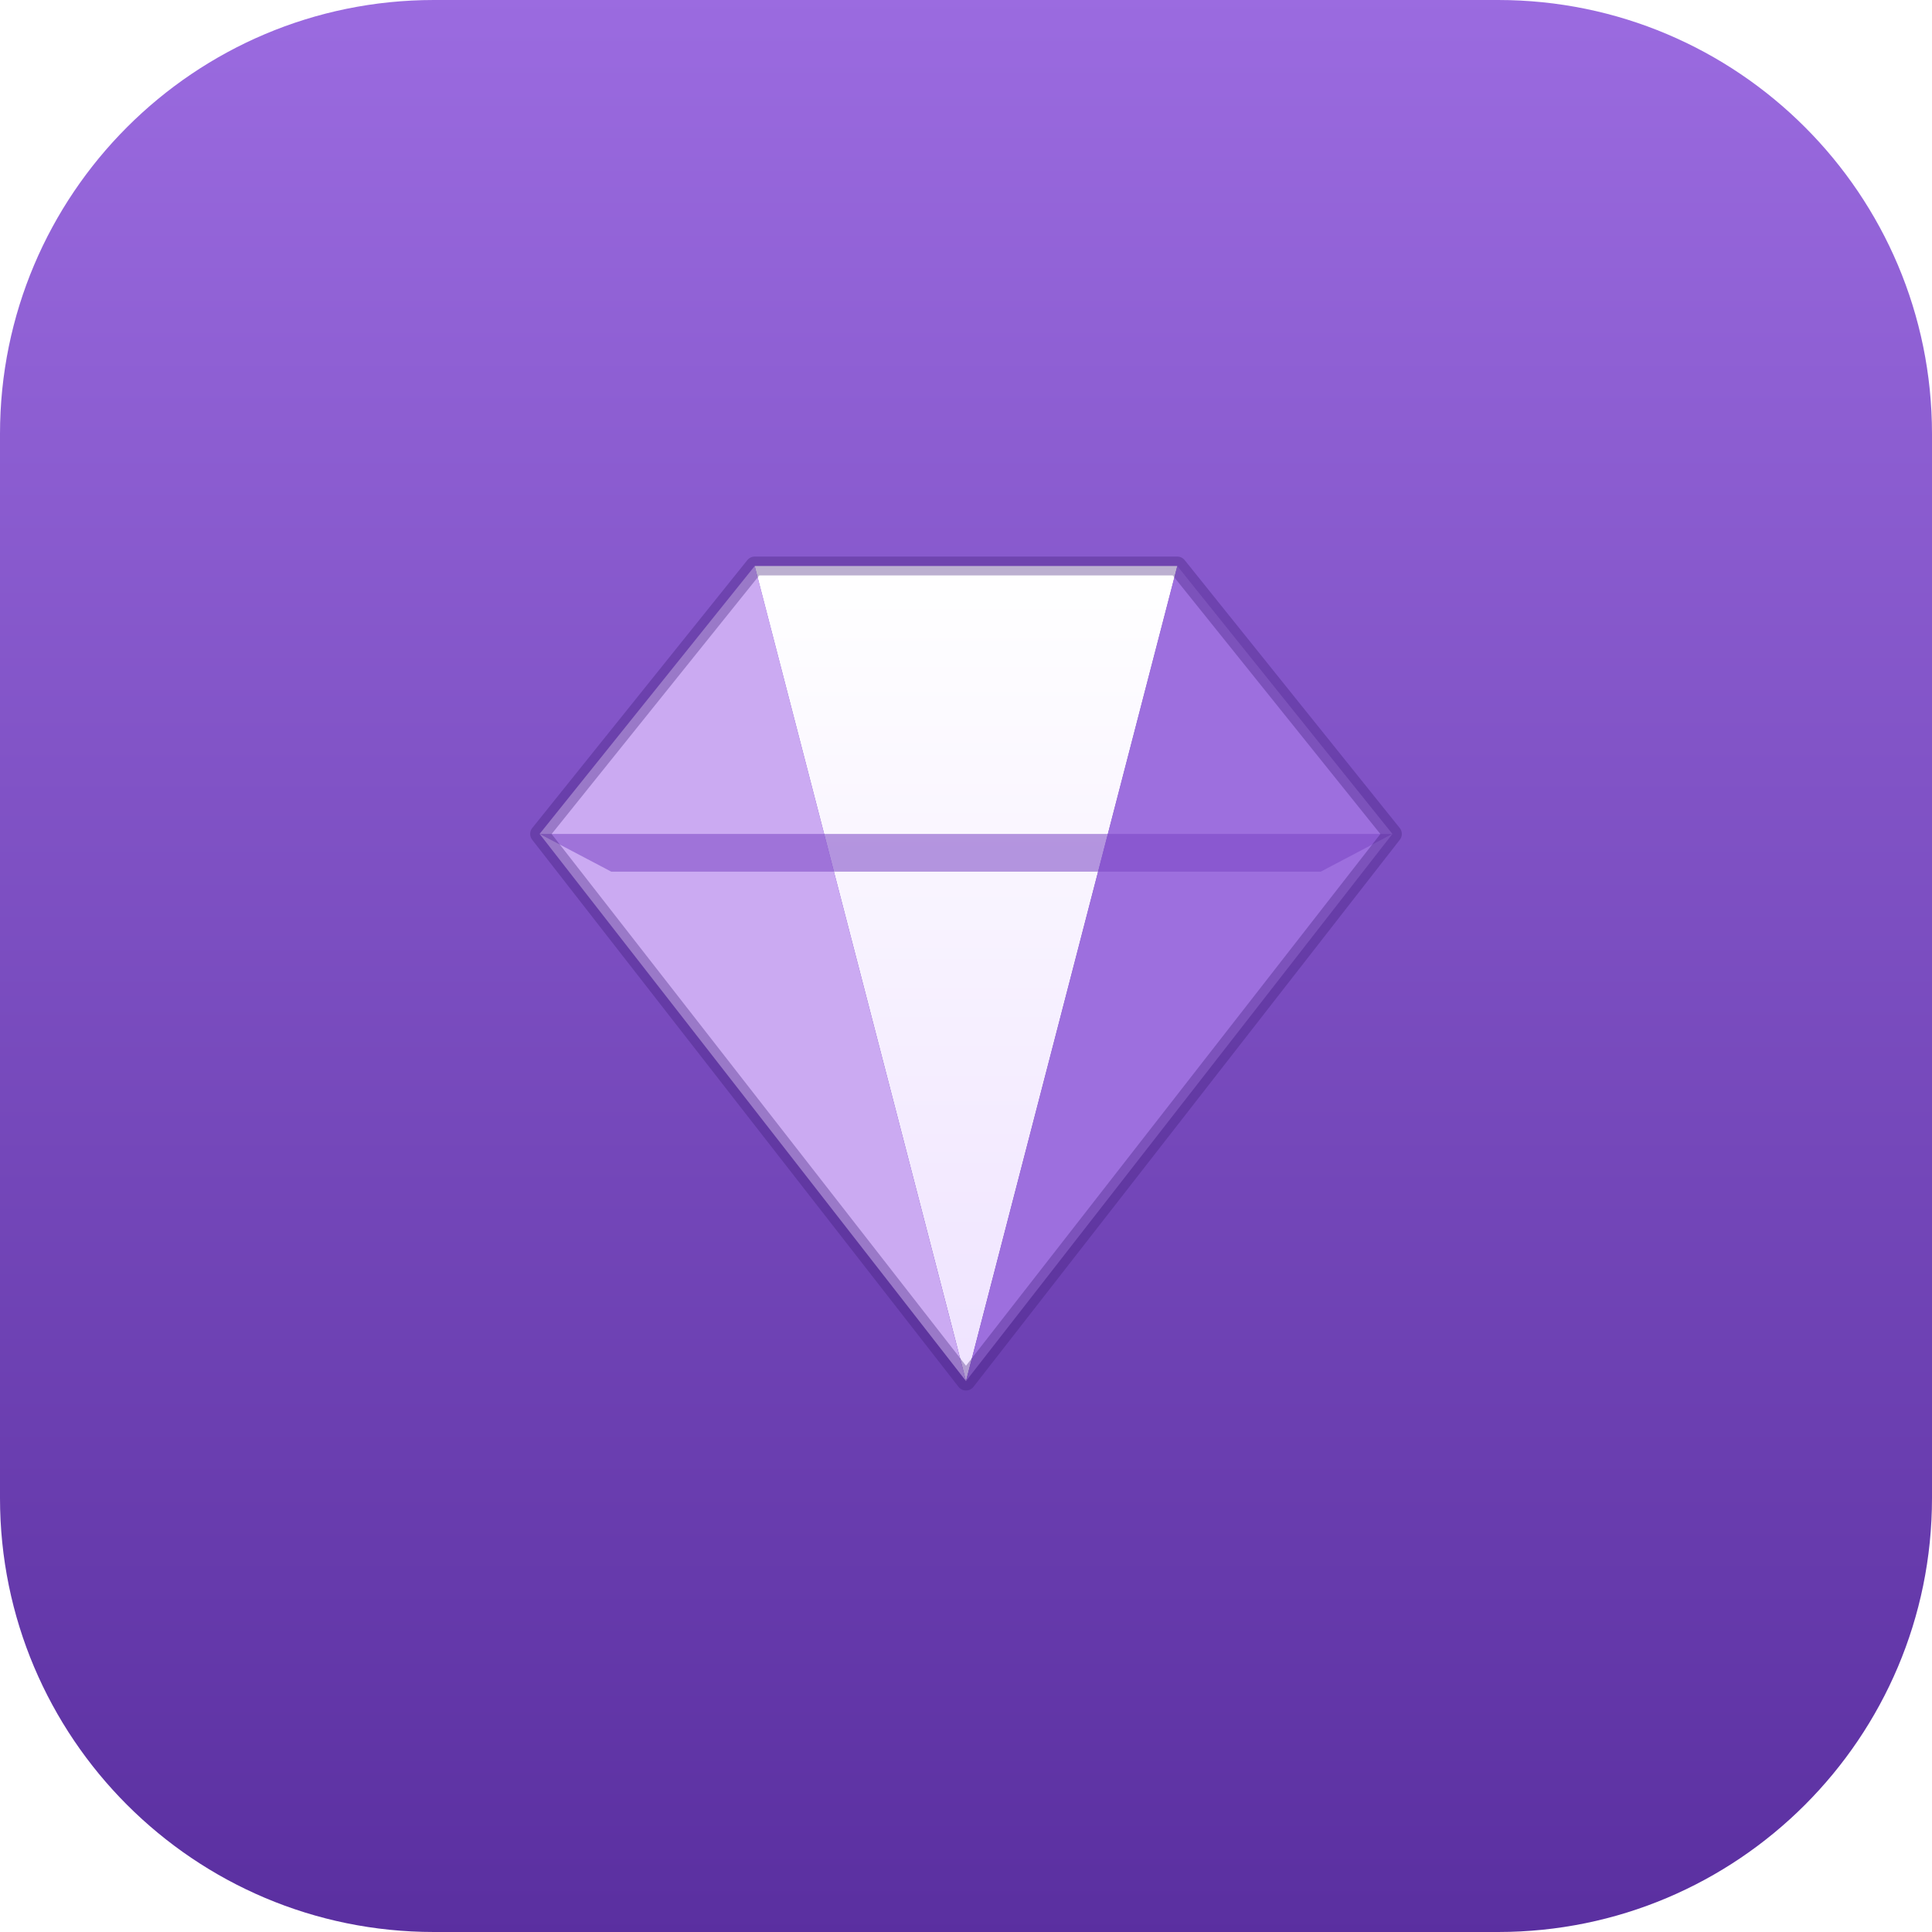
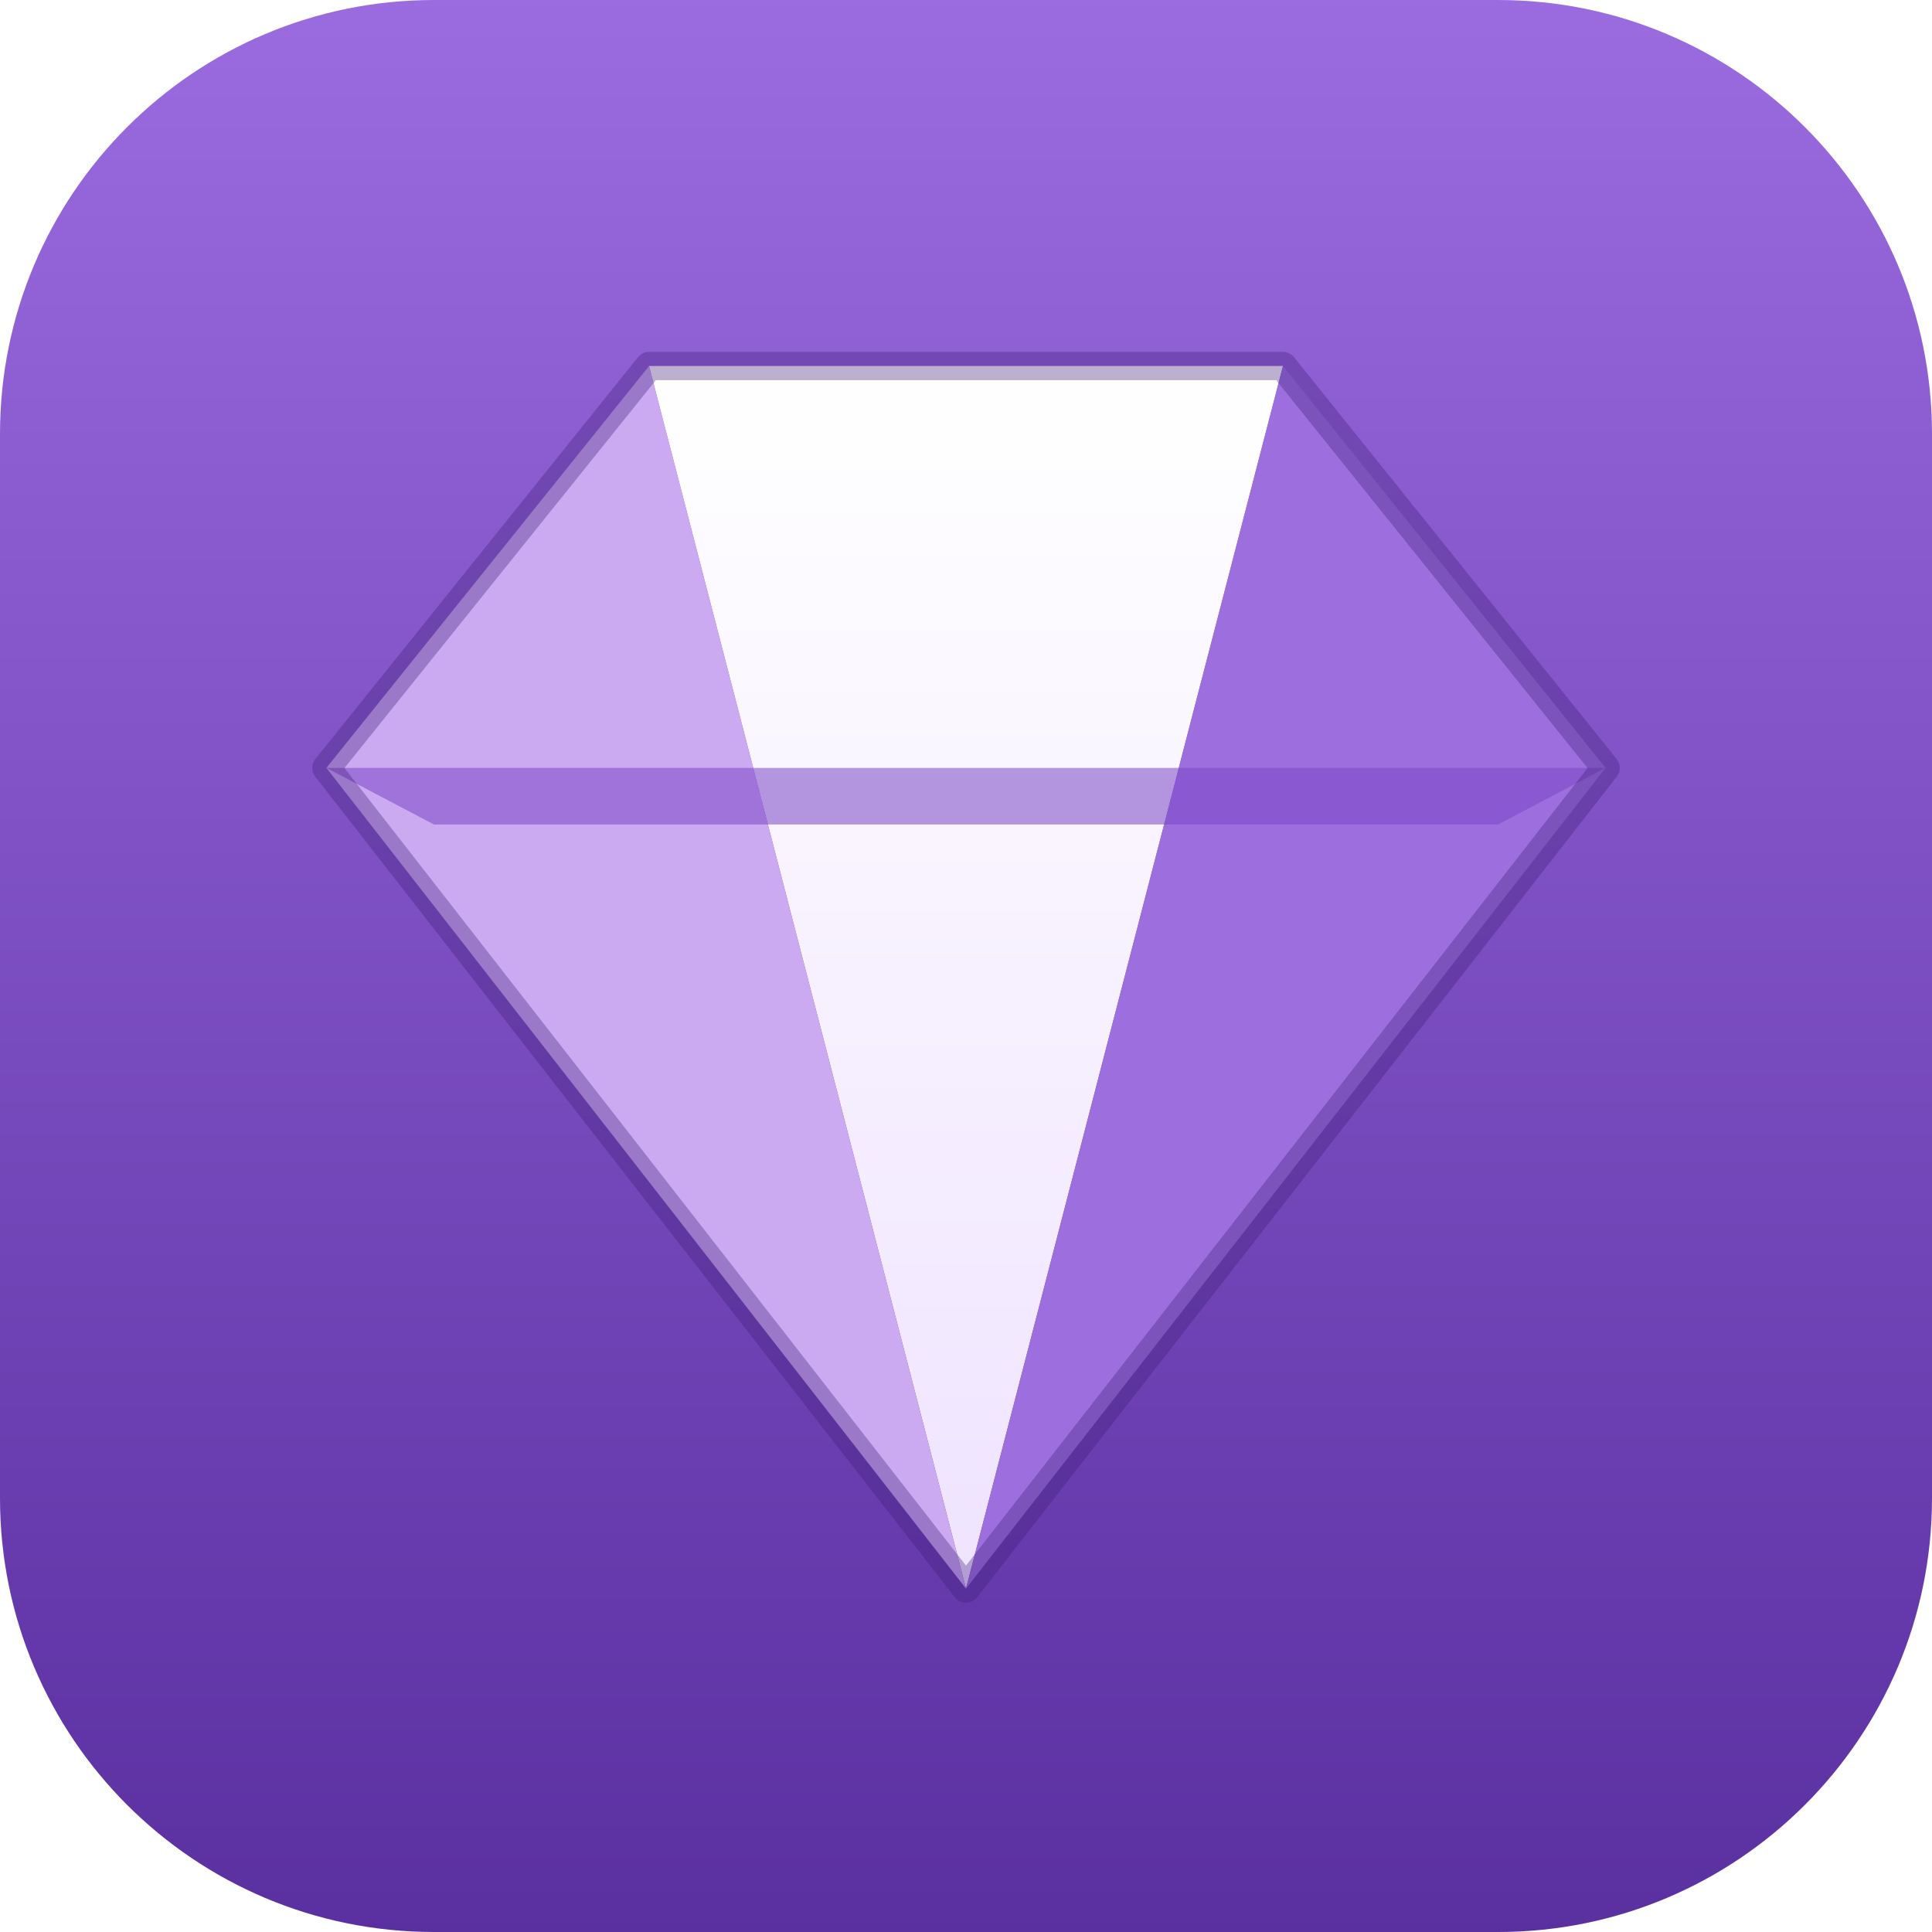
<svg xmlns="http://www.w3.org/2000/svg" width="1024" height="1024" viewBox="0 0 1024 1024">
  <defs>
    <linearGradient id="bg" x1="0" y1="0" x2="0" y2="1">
      <stop offset="0" stop-color="#9B6BE0" />
      <stop offset="1" stop-color="#5A2FA0" />
    </linearGradient>
    <linearGradient id="facetTop" x1="0" y1="0" x2="0" y2="1">
      <stop offset="0" stop-color="#FFFFFF" />
      <stop offset="1" stop-color="#EFE3FF" />
    </linearGradient>
  </defs>
  <rect x="0" y="0" width="1024" height="1024" rx="230" fill="url(#bg)" />
  <g>
-     <polygon points="400,300 624,300 512,732" fill="url(#facetTop)" />
-     <polygon points="400,300 286,442 512,732" fill="#CBAAF2" />
-     <polygon points="624,300 738,442 512,732" fill="#9D6FDE" />
-     <polygon points="286,442 738,442 700,462 324,462" fill="#7A46C4" opacity="0.55" />
+     <polygon points="344,194 680,194 512,842" fill="url(#facetTop)" />
+     <polygon points="344,194 173,407 512,842" fill="#CBAAF2" />
+     <polygon points="680,194 851,407 512,842" fill="#9D6FDE" />
+     <polygon points="173,407 851,407 794,437 230,437" fill="#7A46C4" opacity="0.55" />
  </g>
-   <polygon points="400,300 624,300 738,442 512,732 286,442" fill="none" stroke="#3E1E78" stroke-width="10" stroke-linejoin="round" opacity="0.35" />
+   <polygon points="344,194 680,194 851,407 512,842 173,407" fill="none" stroke="#3E1E78" stroke-width="15" stroke-linejoin="round" opacity="0.35" />
</svg>
